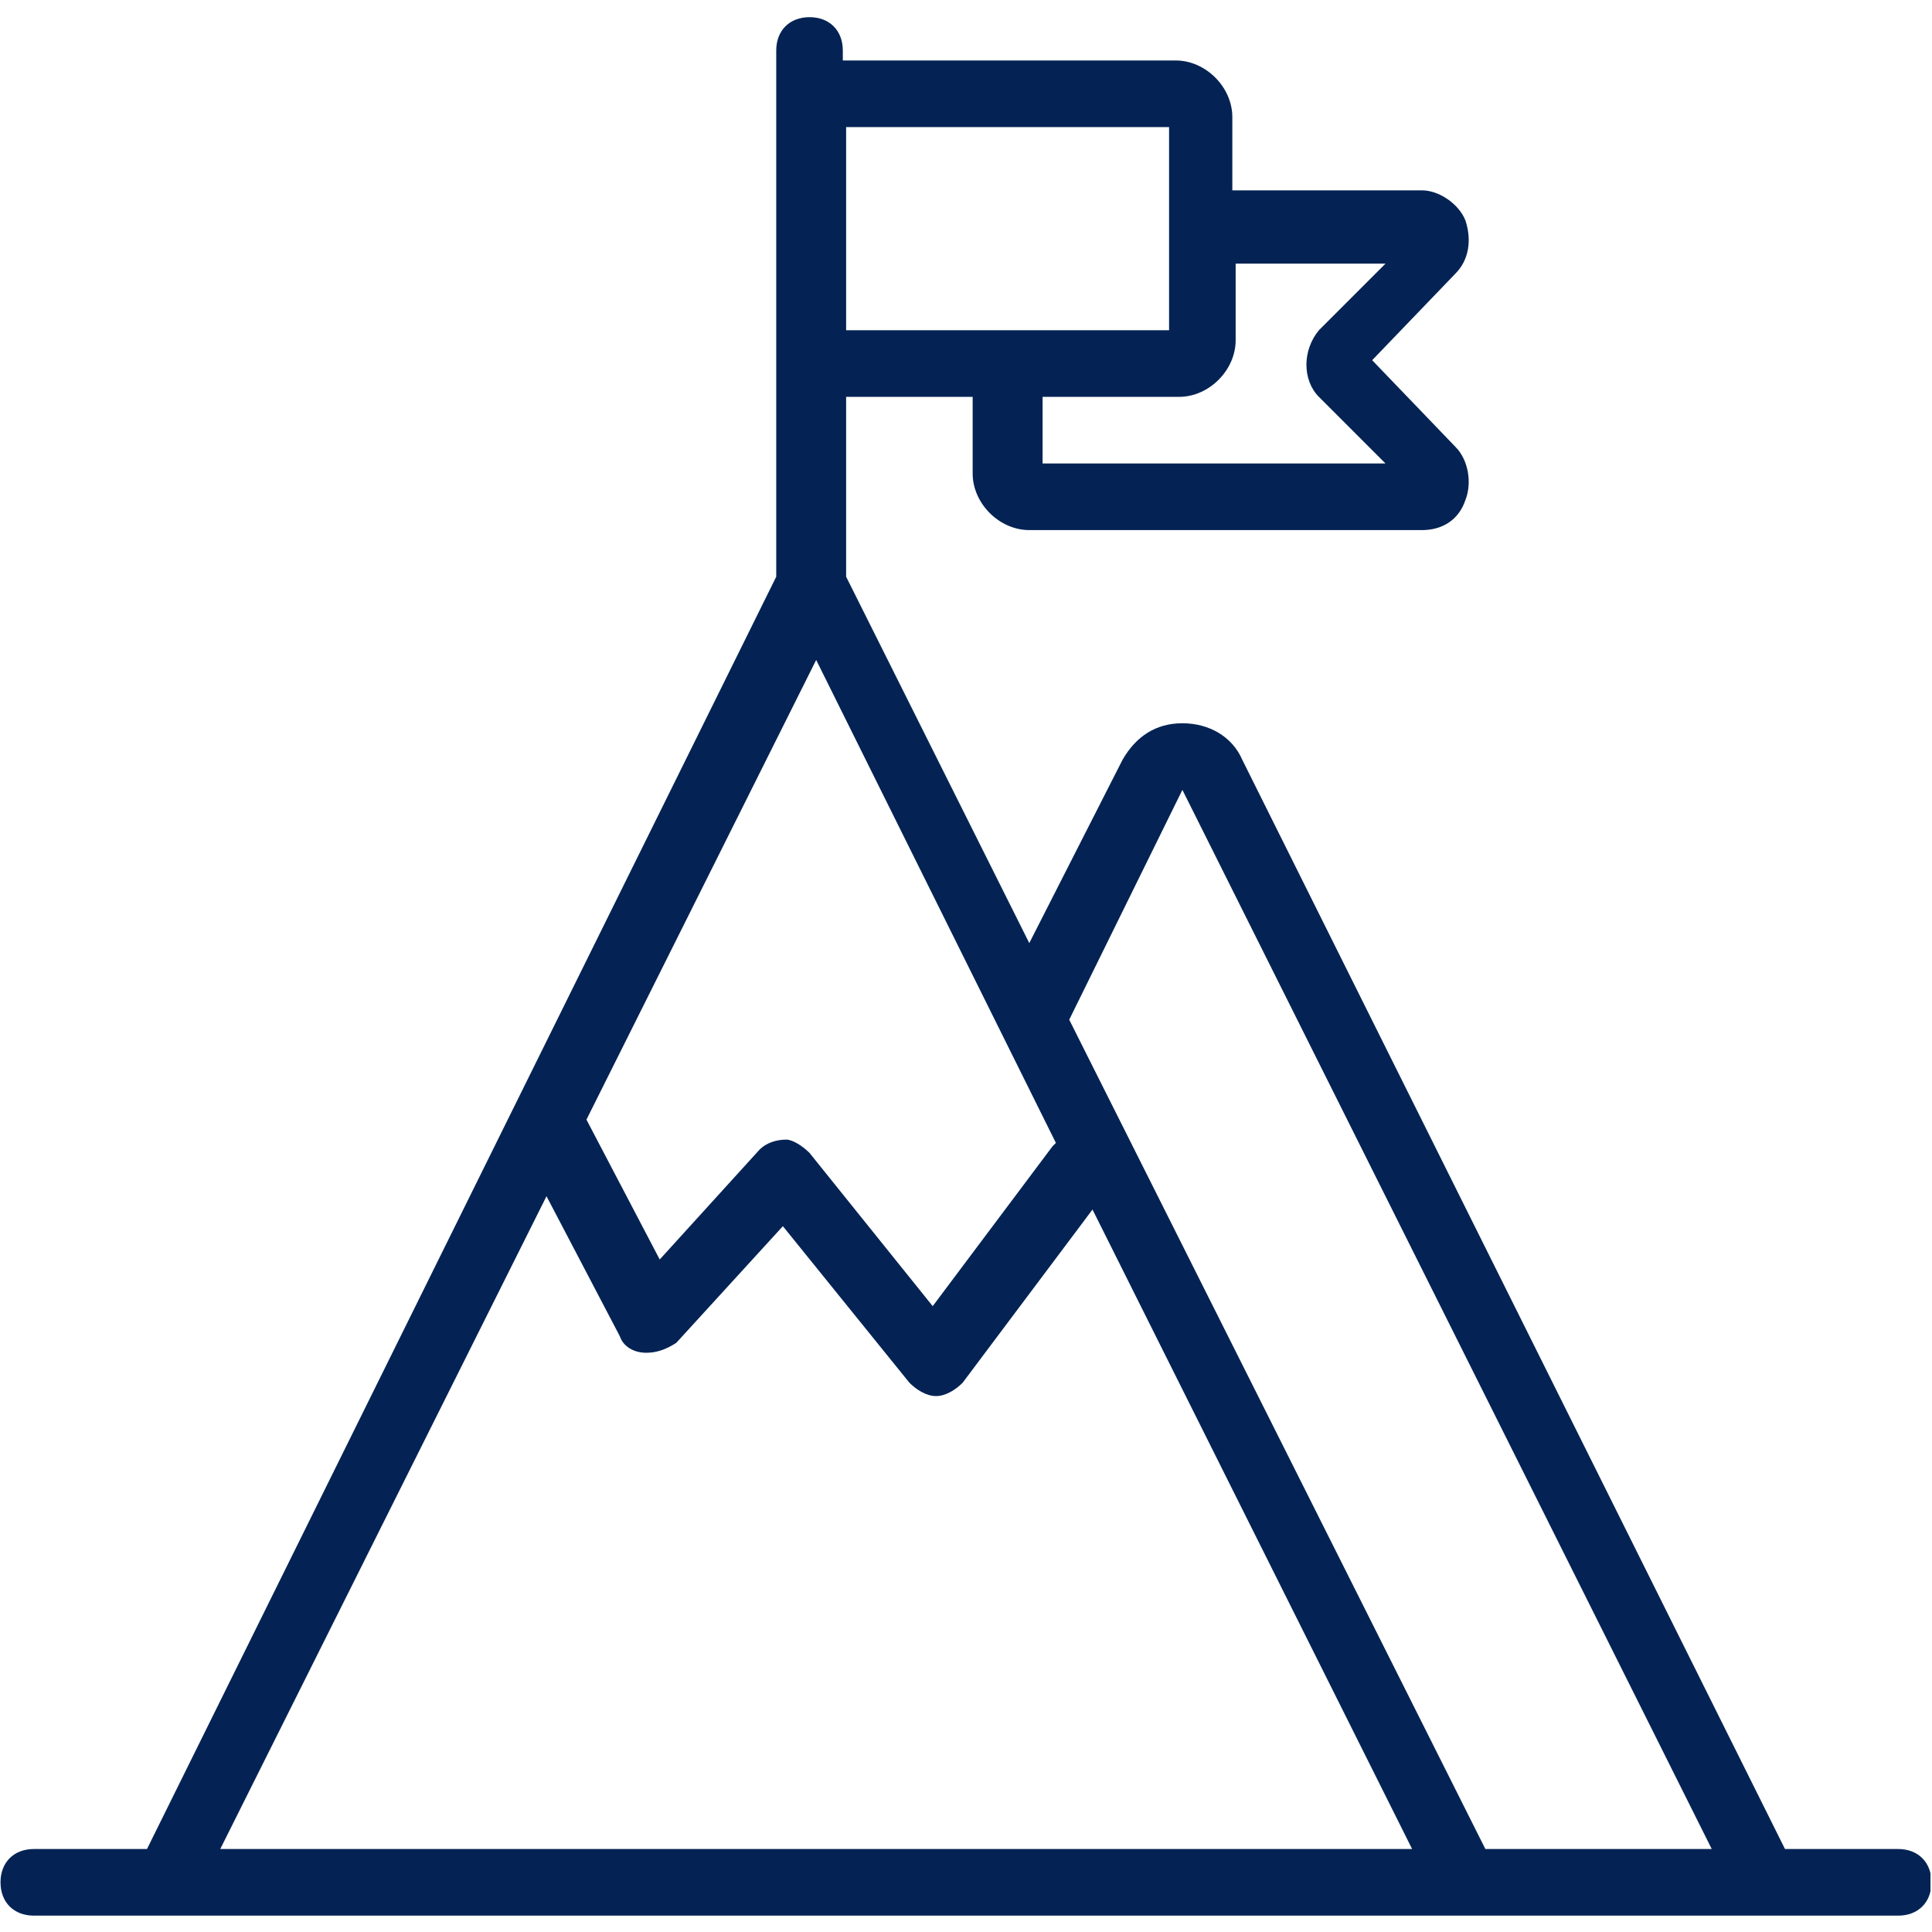
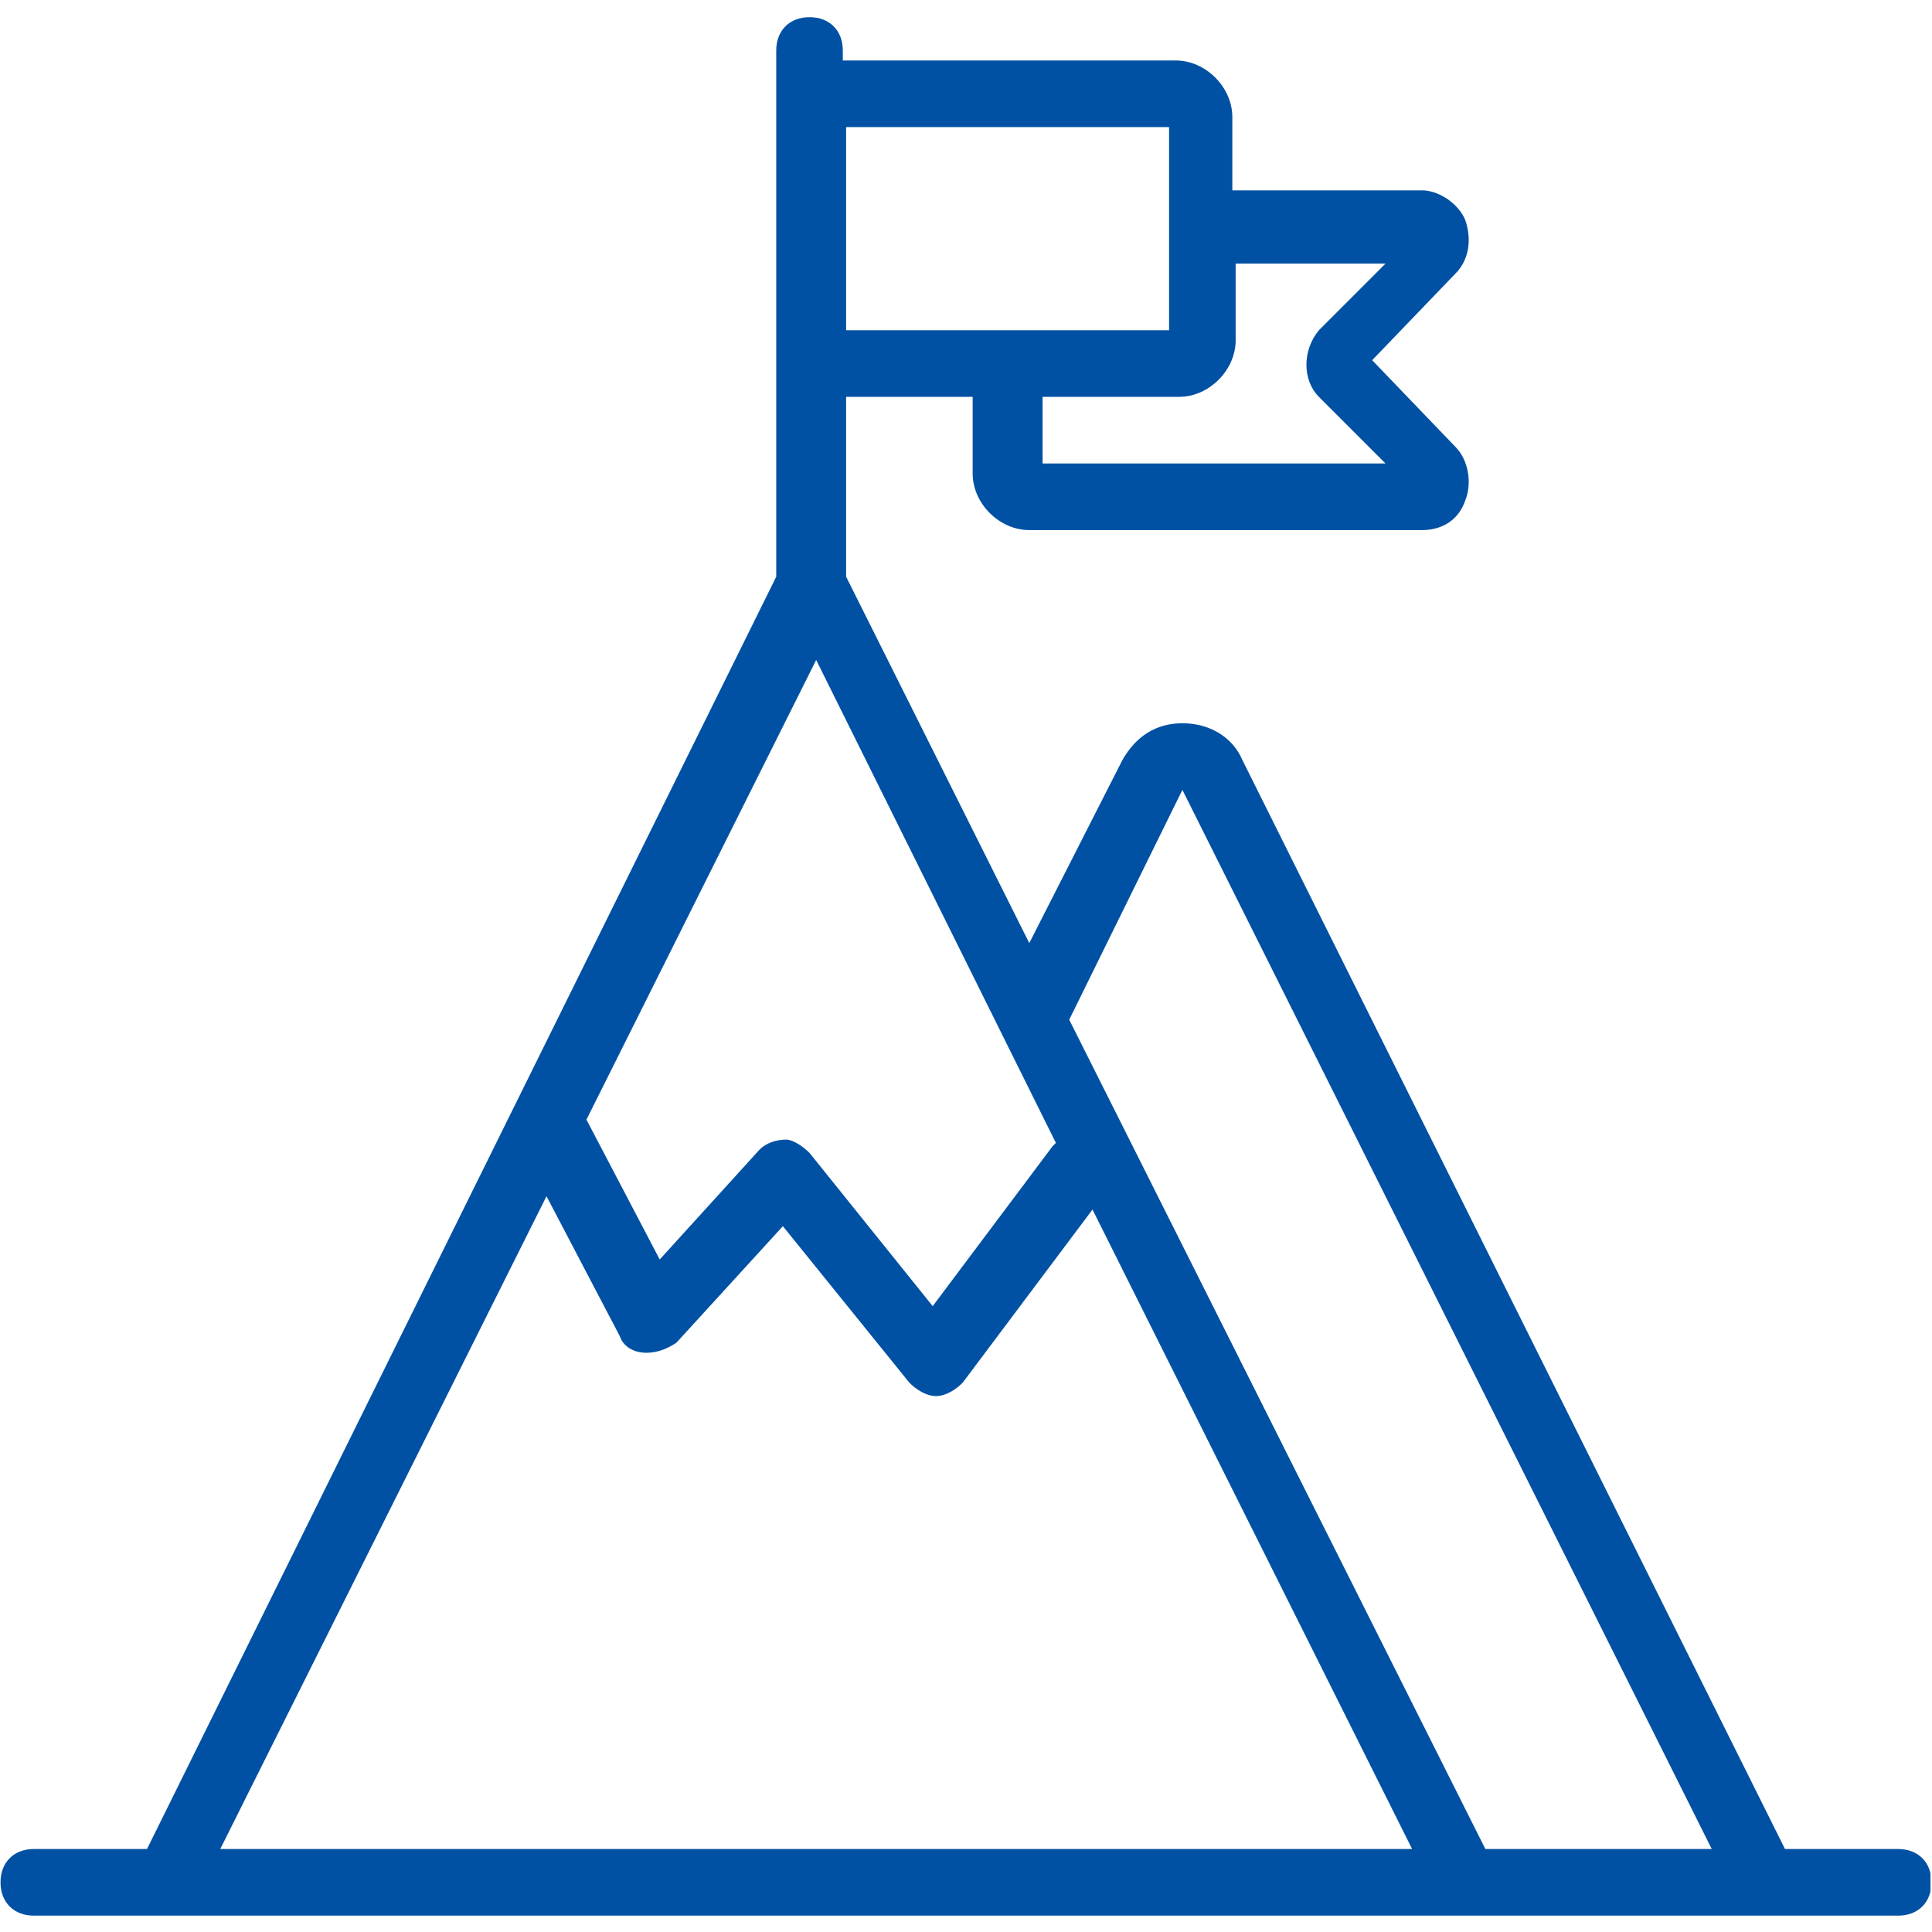
<svg xmlns="http://www.w3.org/2000/svg" width="300" zoomAndPan="magnify" viewBox="0 0 224.88 225" height="300" preserveAspectRatio="xMidYMid meet" version="1.0">
  <defs>
    <clipPath id="393fd16eba">
      <path d="M 0 2 L 224.762 2 L 224.762 223.113 L 0 223.113 Z M 0 2 " clip-rule="nonzero" />
    </clipPath>
  </defs>
  <g clip-path="url(#393fd16eba)">
-     <path fill="#042354" d="M 221.004 215.336 L 207.82 215.336 L 144.621 88.496 C 143.457 85.781 140.742 84.23 137.641 84.23 C 134.539 84.23 132.215 85.781 130.664 88.496 L 119.809 109.832 L 98.48 67.164 L 98.48 46.219 L 113.215 46.219 L 113.215 55.141 C 113.215 58.629 116.316 61.734 119.809 61.734 L 165.559 61.734 C 167.883 61.734 169.824 60.57 170.598 58.242 C 171.375 56.305 170.984 53.586 169.434 52.035 L 159.742 41.949 L 169.434 31.867 C 170.988 30.316 171.375 27.988 170.598 25.66 C 169.824 23.719 167.496 22.168 165.559 22.168 L 143.457 22.168 L 143.457 13.637 C 143.457 10.145 140.355 7.043 136.867 7.043 L 98.094 7.043 L 98.094 5.879 C 98.094 3.551 96.543 2 94.219 2 C 91.891 2 90.34 3.551 90.34 5.879 L 90.34 67.164 L 17.059 215.336 L 3.879 215.336 C 1.551 215.336 0 216.891 0 219.215 C 0 221.543 1.551 223.094 3.879 223.094 L 221.004 223.094 C 223.328 223.094 224.879 221.543 224.879 219.215 C 224.879 216.891 223.328 215.336 221.004 215.336 Z M 137.641 91.988 L 199.289 215.336 L 172.926 215.336 L 124.461 118.754 Z M 94.992 76.859 L 122.91 133.105 C 122.91 133.105 122.52 133.492 122.52 133.492 L 108.562 152.113 L 94.219 134.27 C 93.441 133.492 92.277 132.719 91.504 132.719 C 90.34 132.719 89.176 133.105 88.402 133.879 L 76.77 146.68 L 68.238 130.391 Z M 161.293 30.703 L 153.539 38.461 C 151.602 40.789 151.602 44.277 153.539 46.219 L 161.293 53.977 L 121.359 53.977 L 121.359 46.219 L 137.254 46.219 C 140.742 46.219 143.844 43.113 143.844 39.625 L 143.844 30.703 Z M 136.09 14.801 L 136.09 38.461 L 98.48 38.461 L 98.48 14.801 Z M 63.586 139.312 L 72.117 155.602 C 72.504 156.766 73.668 157.543 75.219 157.543 C 76.383 157.543 77.543 157.152 78.707 156.379 L 91.113 142.801 L 105.848 161.031 C 106.625 161.809 107.789 162.586 108.949 162.586 C 110.113 162.586 111.277 161.809 112.051 161.031 L 127.172 140.863 L 164.395 215.336 L 25.59 215.336 Z M 63.586 139.312 " fill-opacity="1" fill-rule="nonzero" />
+     <path fill="#0051a3" d="M 221.004 215.336 L 207.82 215.336 L 144.621 88.496 C 143.457 85.781 140.742 84.23 137.641 84.23 C 134.539 84.23 132.215 85.781 130.664 88.496 L 119.809 109.832 L 98.48 67.164 L 98.48 46.219 L 113.215 46.219 L 113.215 55.141 C 113.215 58.629 116.316 61.734 119.809 61.734 L 165.559 61.734 C 167.883 61.734 169.824 60.57 170.598 58.242 C 171.375 56.305 170.984 53.586 169.434 52.035 L 159.742 41.949 L 169.434 31.867 C 170.988 30.316 171.375 27.988 170.598 25.66 C 169.824 23.719 167.496 22.168 165.559 22.168 L 143.457 22.168 L 143.457 13.637 C 143.457 10.145 140.355 7.043 136.867 7.043 L 98.094 7.043 L 98.094 5.879 C 98.094 3.551 96.543 2 94.219 2 C 91.891 2 90.34 3.551 90.34 5.879 L 90.34 67.164 L 17.059 215.336 L 3.879 215.336 C 1.551 215.336 0 216.891 0 219.215 C 0 221.543 1.551 223.094 3.879 223.094 L 221.004 223.094 C 223.328 223.094 224.879 221.543 224.879 219.215 C 224.879 216.891 223.328 215.336 221.004 215.336 Z M 137.641 91.988 L 199.289 215.336 L 172.926 215.336 L 124.461 118.754 Z M 94.992 76.859 L 122.91 133.105 C 122.91 133.105 122.52 133.492 122.52 133.492 L 108.562 152.113 L 94.219 134.27 C 93.441 133.492 92.277 132.719 91.504 132.719 C 90.34 132.719 89.176 133.105 88.402 133.879 L 76.77 146.68 L 68.238 130.391 Z M 161.293 30.703 L 153.539 38.461 C 151.602 40.789 151.602 44.277 153.539 46.219 L 161.293 53.977 L 121.359 53.977 L 121.359 46.219 L 137.254 46.219 C 140.742 46.219 143.844 43.113 143.844 39.625 L 143.844 30.703 Z M 136.09 14.801 L 136.09 38.461 L 98.48 38.461 L 98.48 14.801 Z M 63.586 139.312 L 72.117 155.602 C 72.504 156.766 73.668 157.543 75.219 157.543 C 76.383 157.543 77.543 157.152 78.707 156.379 L 91.113 142.801 L 105.848 161.031 C 106.625 161.809 107.789 162.586 108.949 162.586 C 110.113 162.586 111.277 161.809 112.051 161.031 L 127.172 140.863 L 164.395 215.336 L 25.59 215.336 Z M 63.586 139.312 " fill-opacity="1" fill-rule="nonzero" />
  </g>
</svg>
